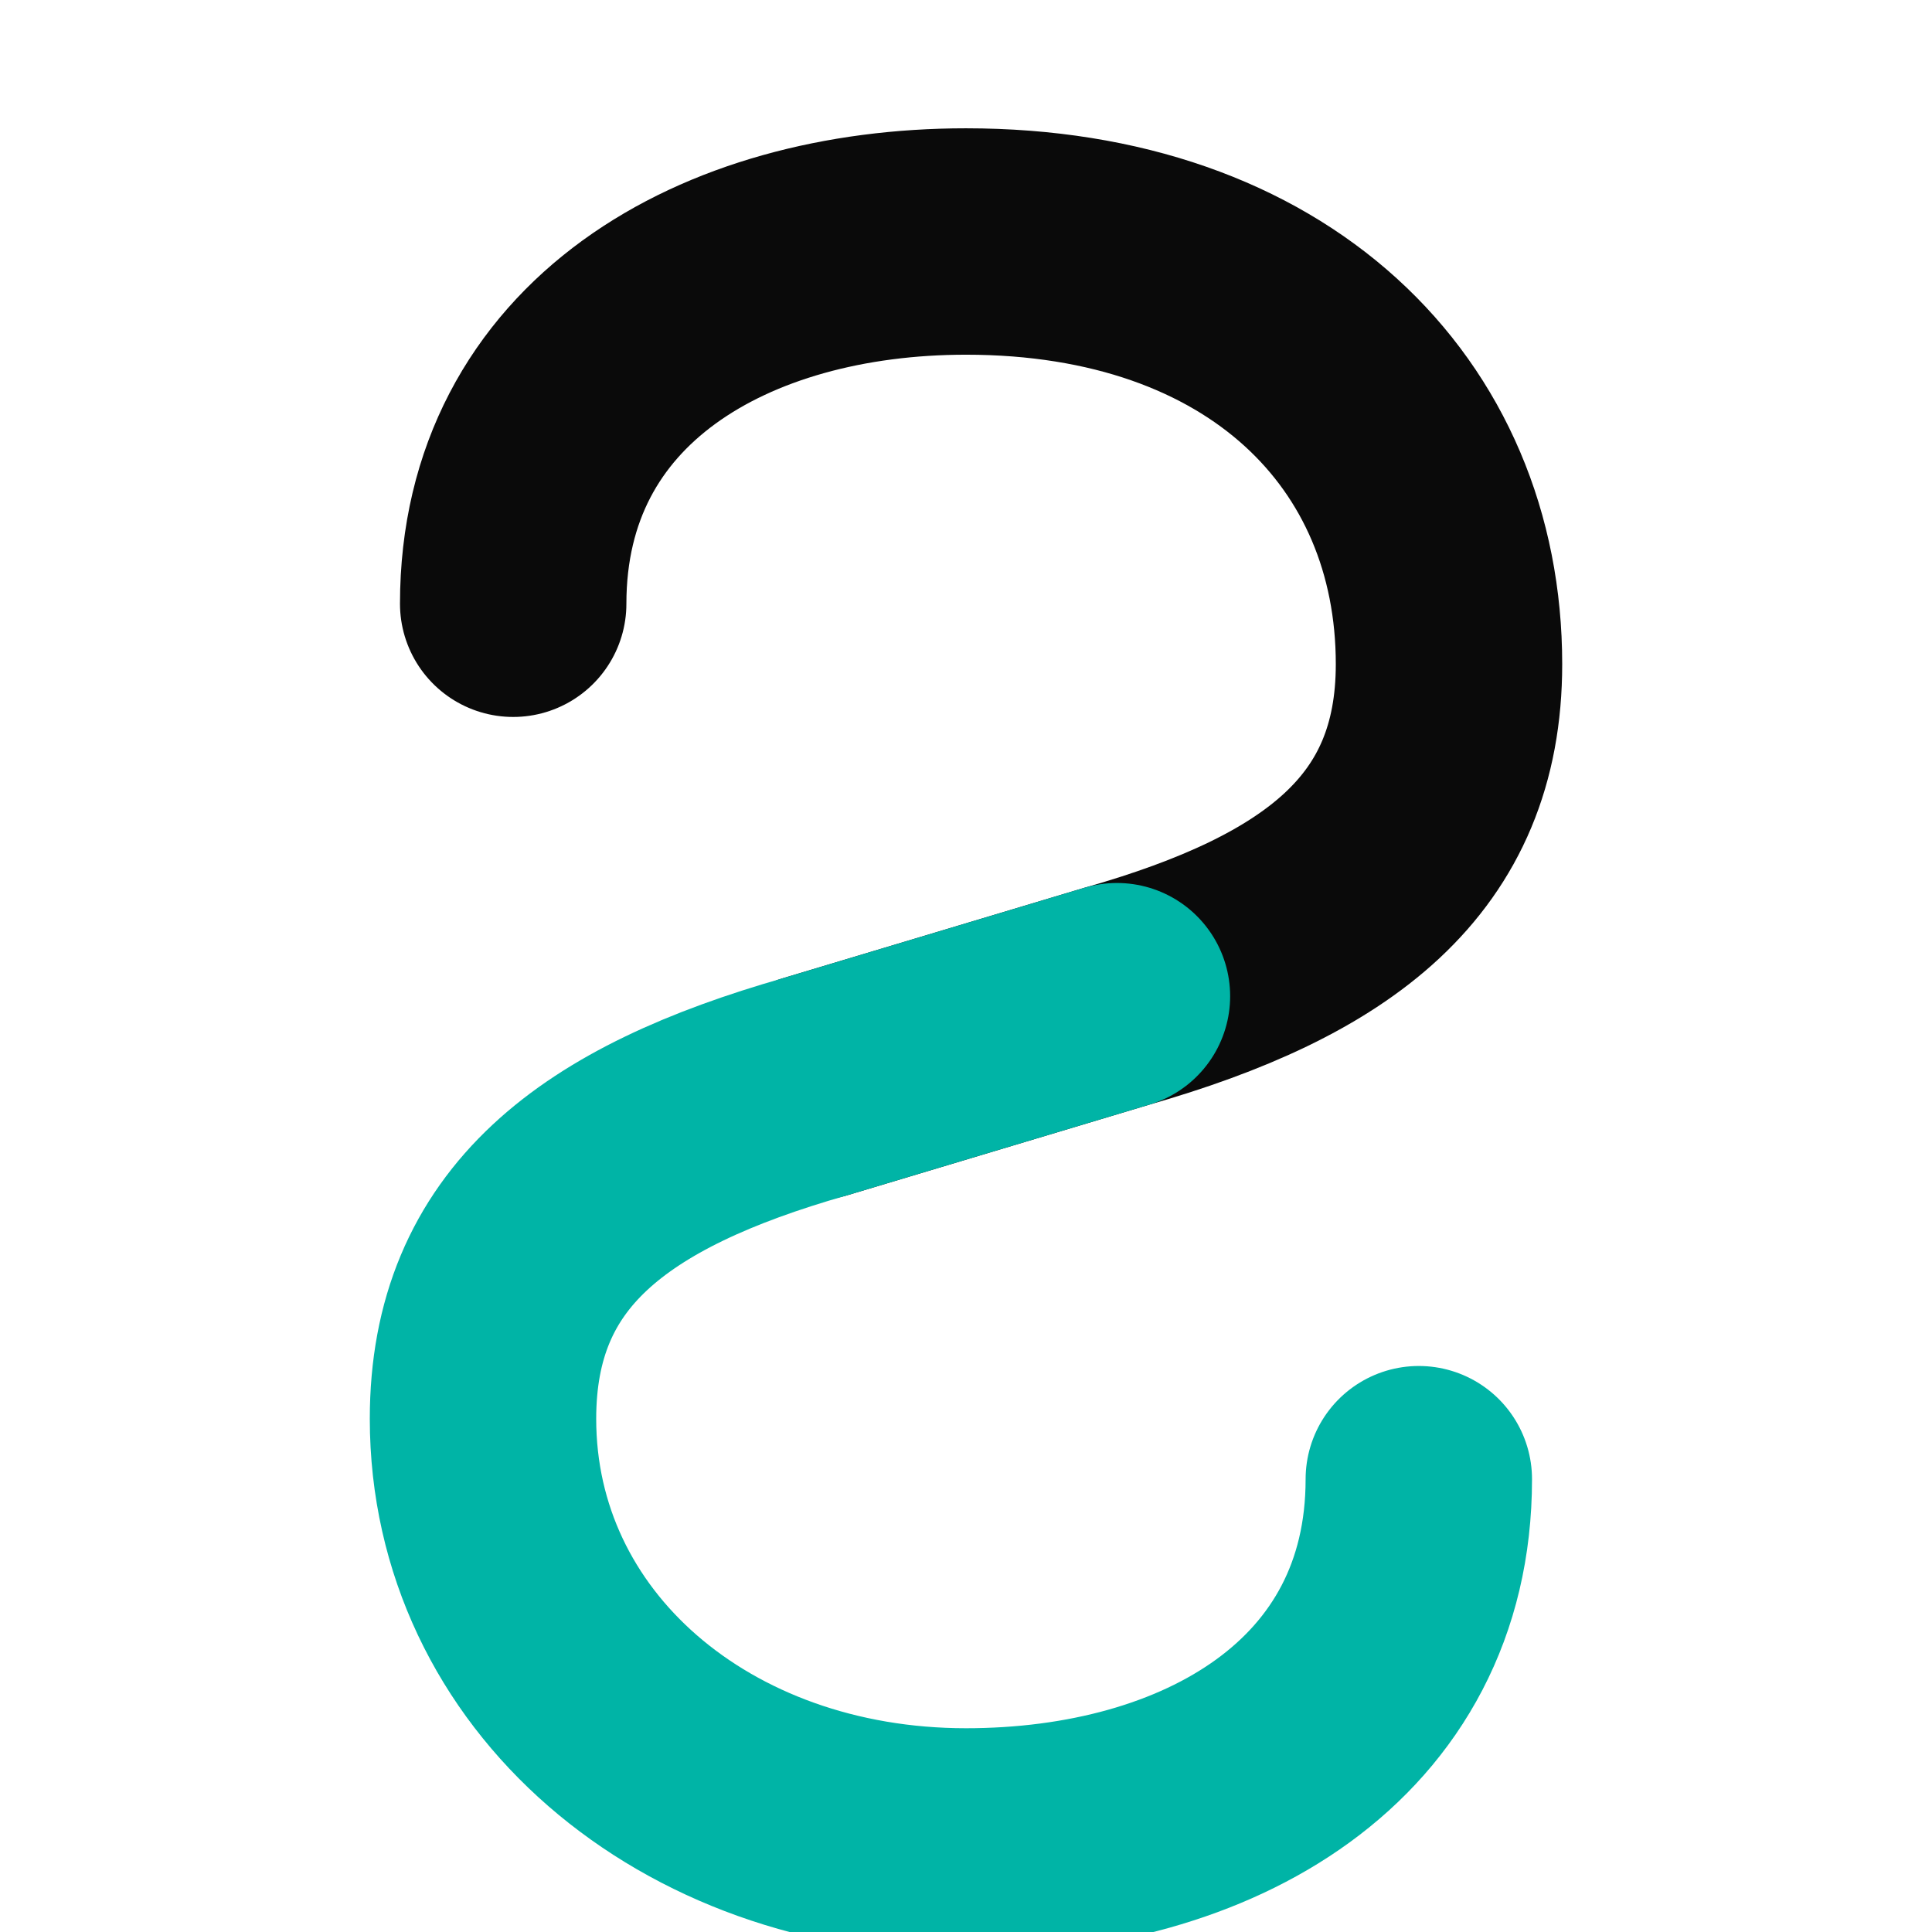
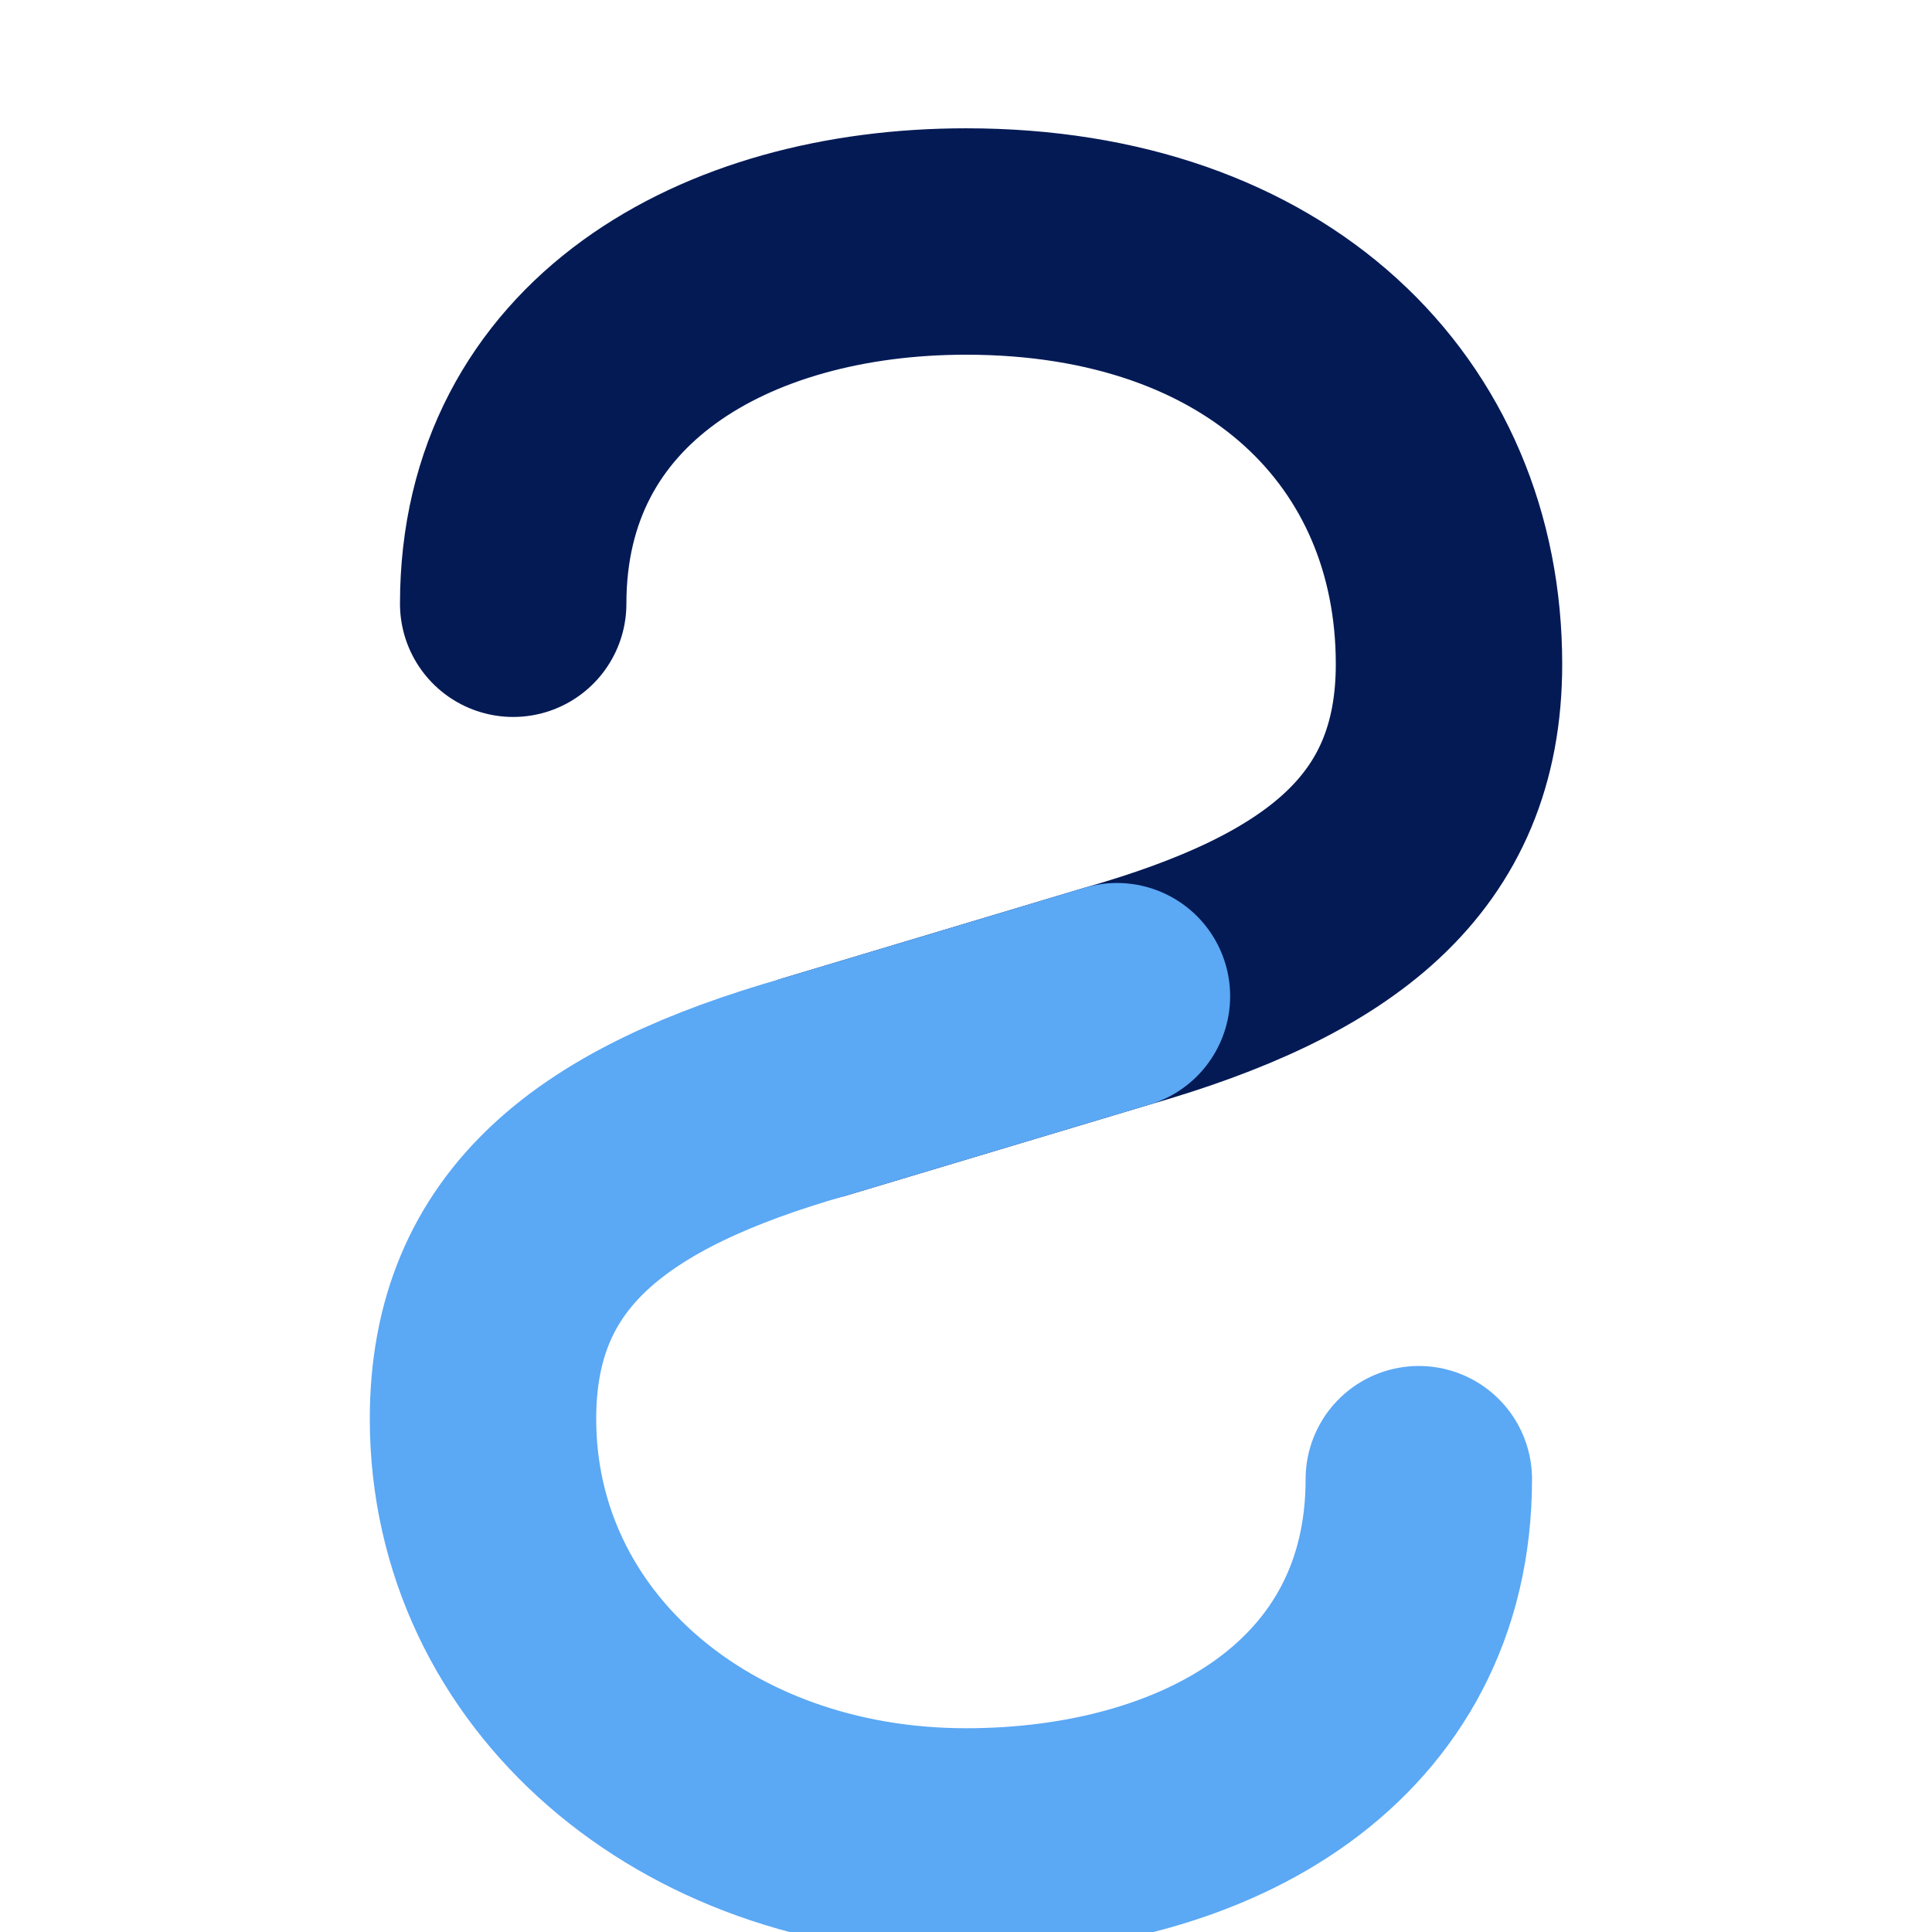
<svg xmlns="http://www.w3.org/2000/svg" viewBox="0 0 128 128" width="128" height="128" role="img" aria-label="Synk">
-   <path d="M 34.00 40.00 C 34.00 24.00 48.00 16.00 64.00 16.00 C 84.00 16.00 96.00 28.00 96.00 44.00 C 96.00 56.00 88.00 62.00 74.00 66.00 L 54.00 72.00" fill="none" stroke="#0A0A0A" stroke-width="15.00" stroke-linecap="round" stroke-linejoin="round" />
-   <path d="M 74.00 66.00 L 54.00 72.00 C 40.00 76.00 32.00 82.00 32.00 94.00 C 32.00 110.00 46.00 122.00 64.00 122.00 C 80.00 122.00 94.00 114.00 94.00 98.00" fill="none" stroke="#00B4A6" stroke-width="15.00" stroke-linecap="round" stroke-linejoin="round" />
+   <path d="M 34.00 40.00 C 34.00 24.00 48.00 16.00 64.00 16.00 C 84.00 16.00 96.00 28.00 96.00 44.00 C 96.00 56.00 88.00 62.00 74.00 66.00 L 54.00 72.00" fill="none" stroke="#041A55" stroke-width="15.00" stroke-linecap="round" stroke-linejoin="round" />
+   <path d="M 74.00 66.00 L 54.00 72.00 C 40.00 76.00 32.00 82.00 32.00 94.00 C 32.00 110.00 46.00 122.00 64.00 122.00 C 80.00 122.00 94.00 114.00 94.00 98.00" fill="none" stroke="#5BA8F5" stroke-width="15.00" stroke-linecap="round" stroke-linejoin="round" />
</svg>
